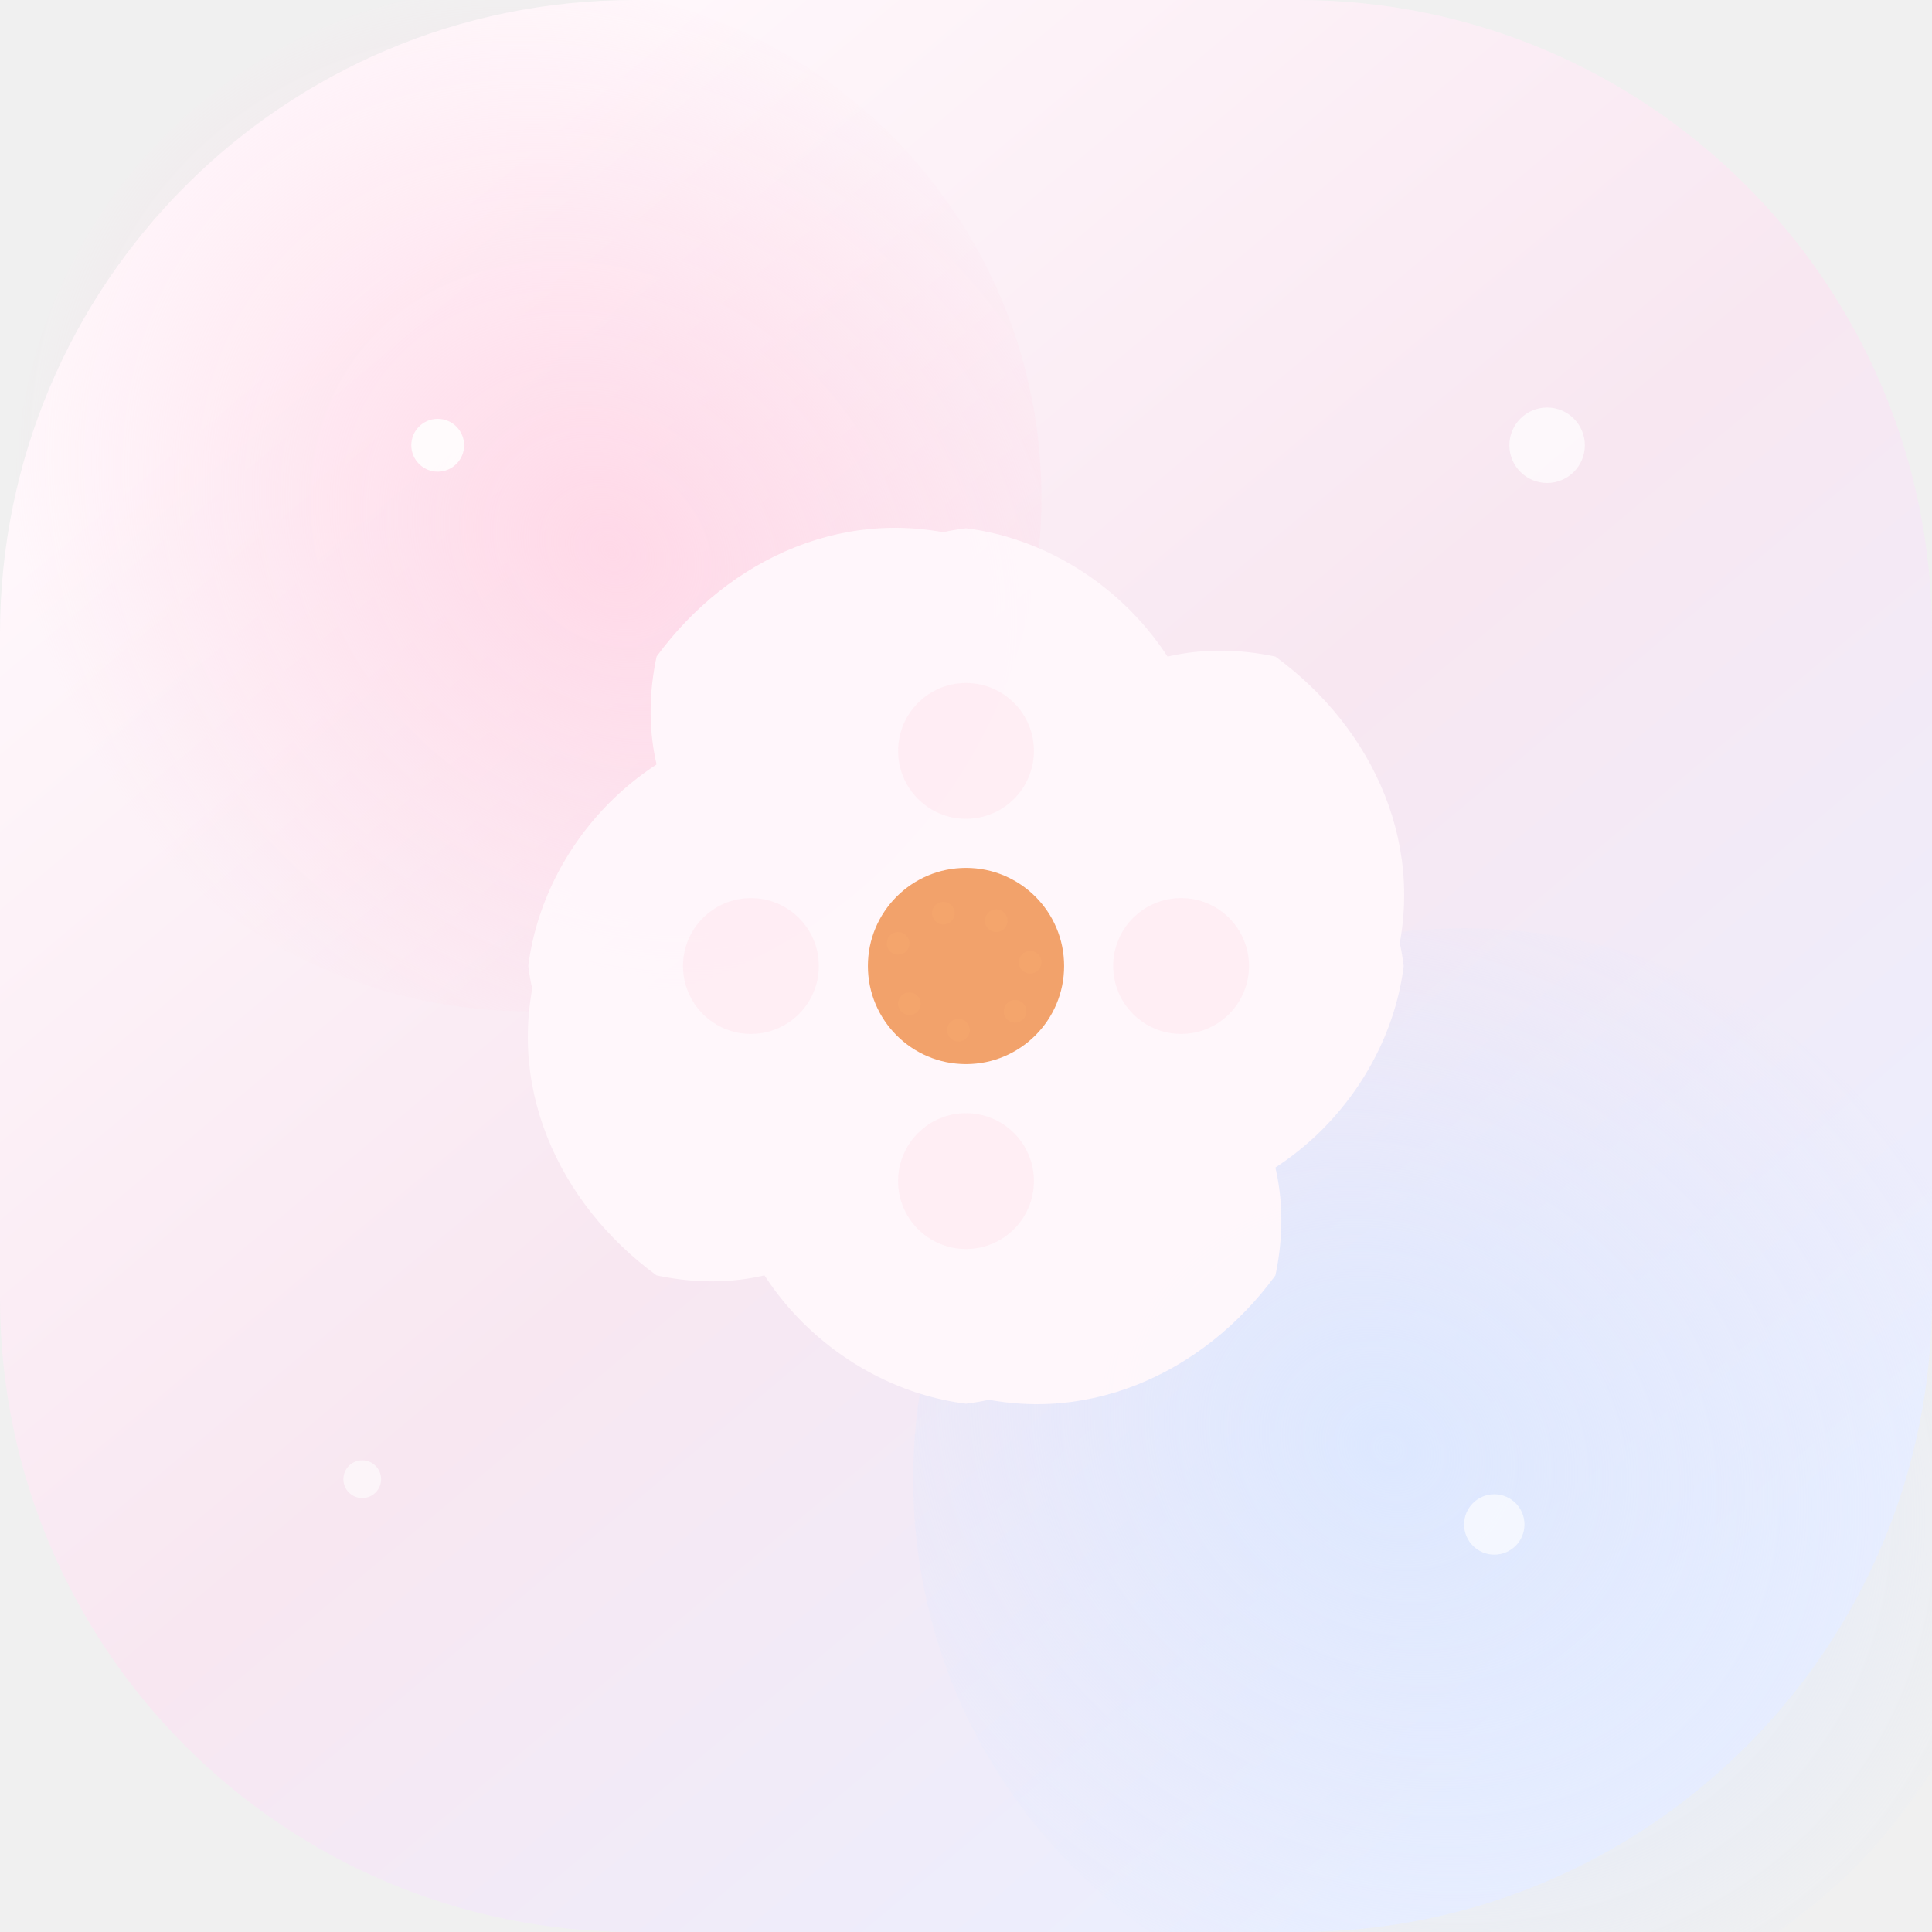
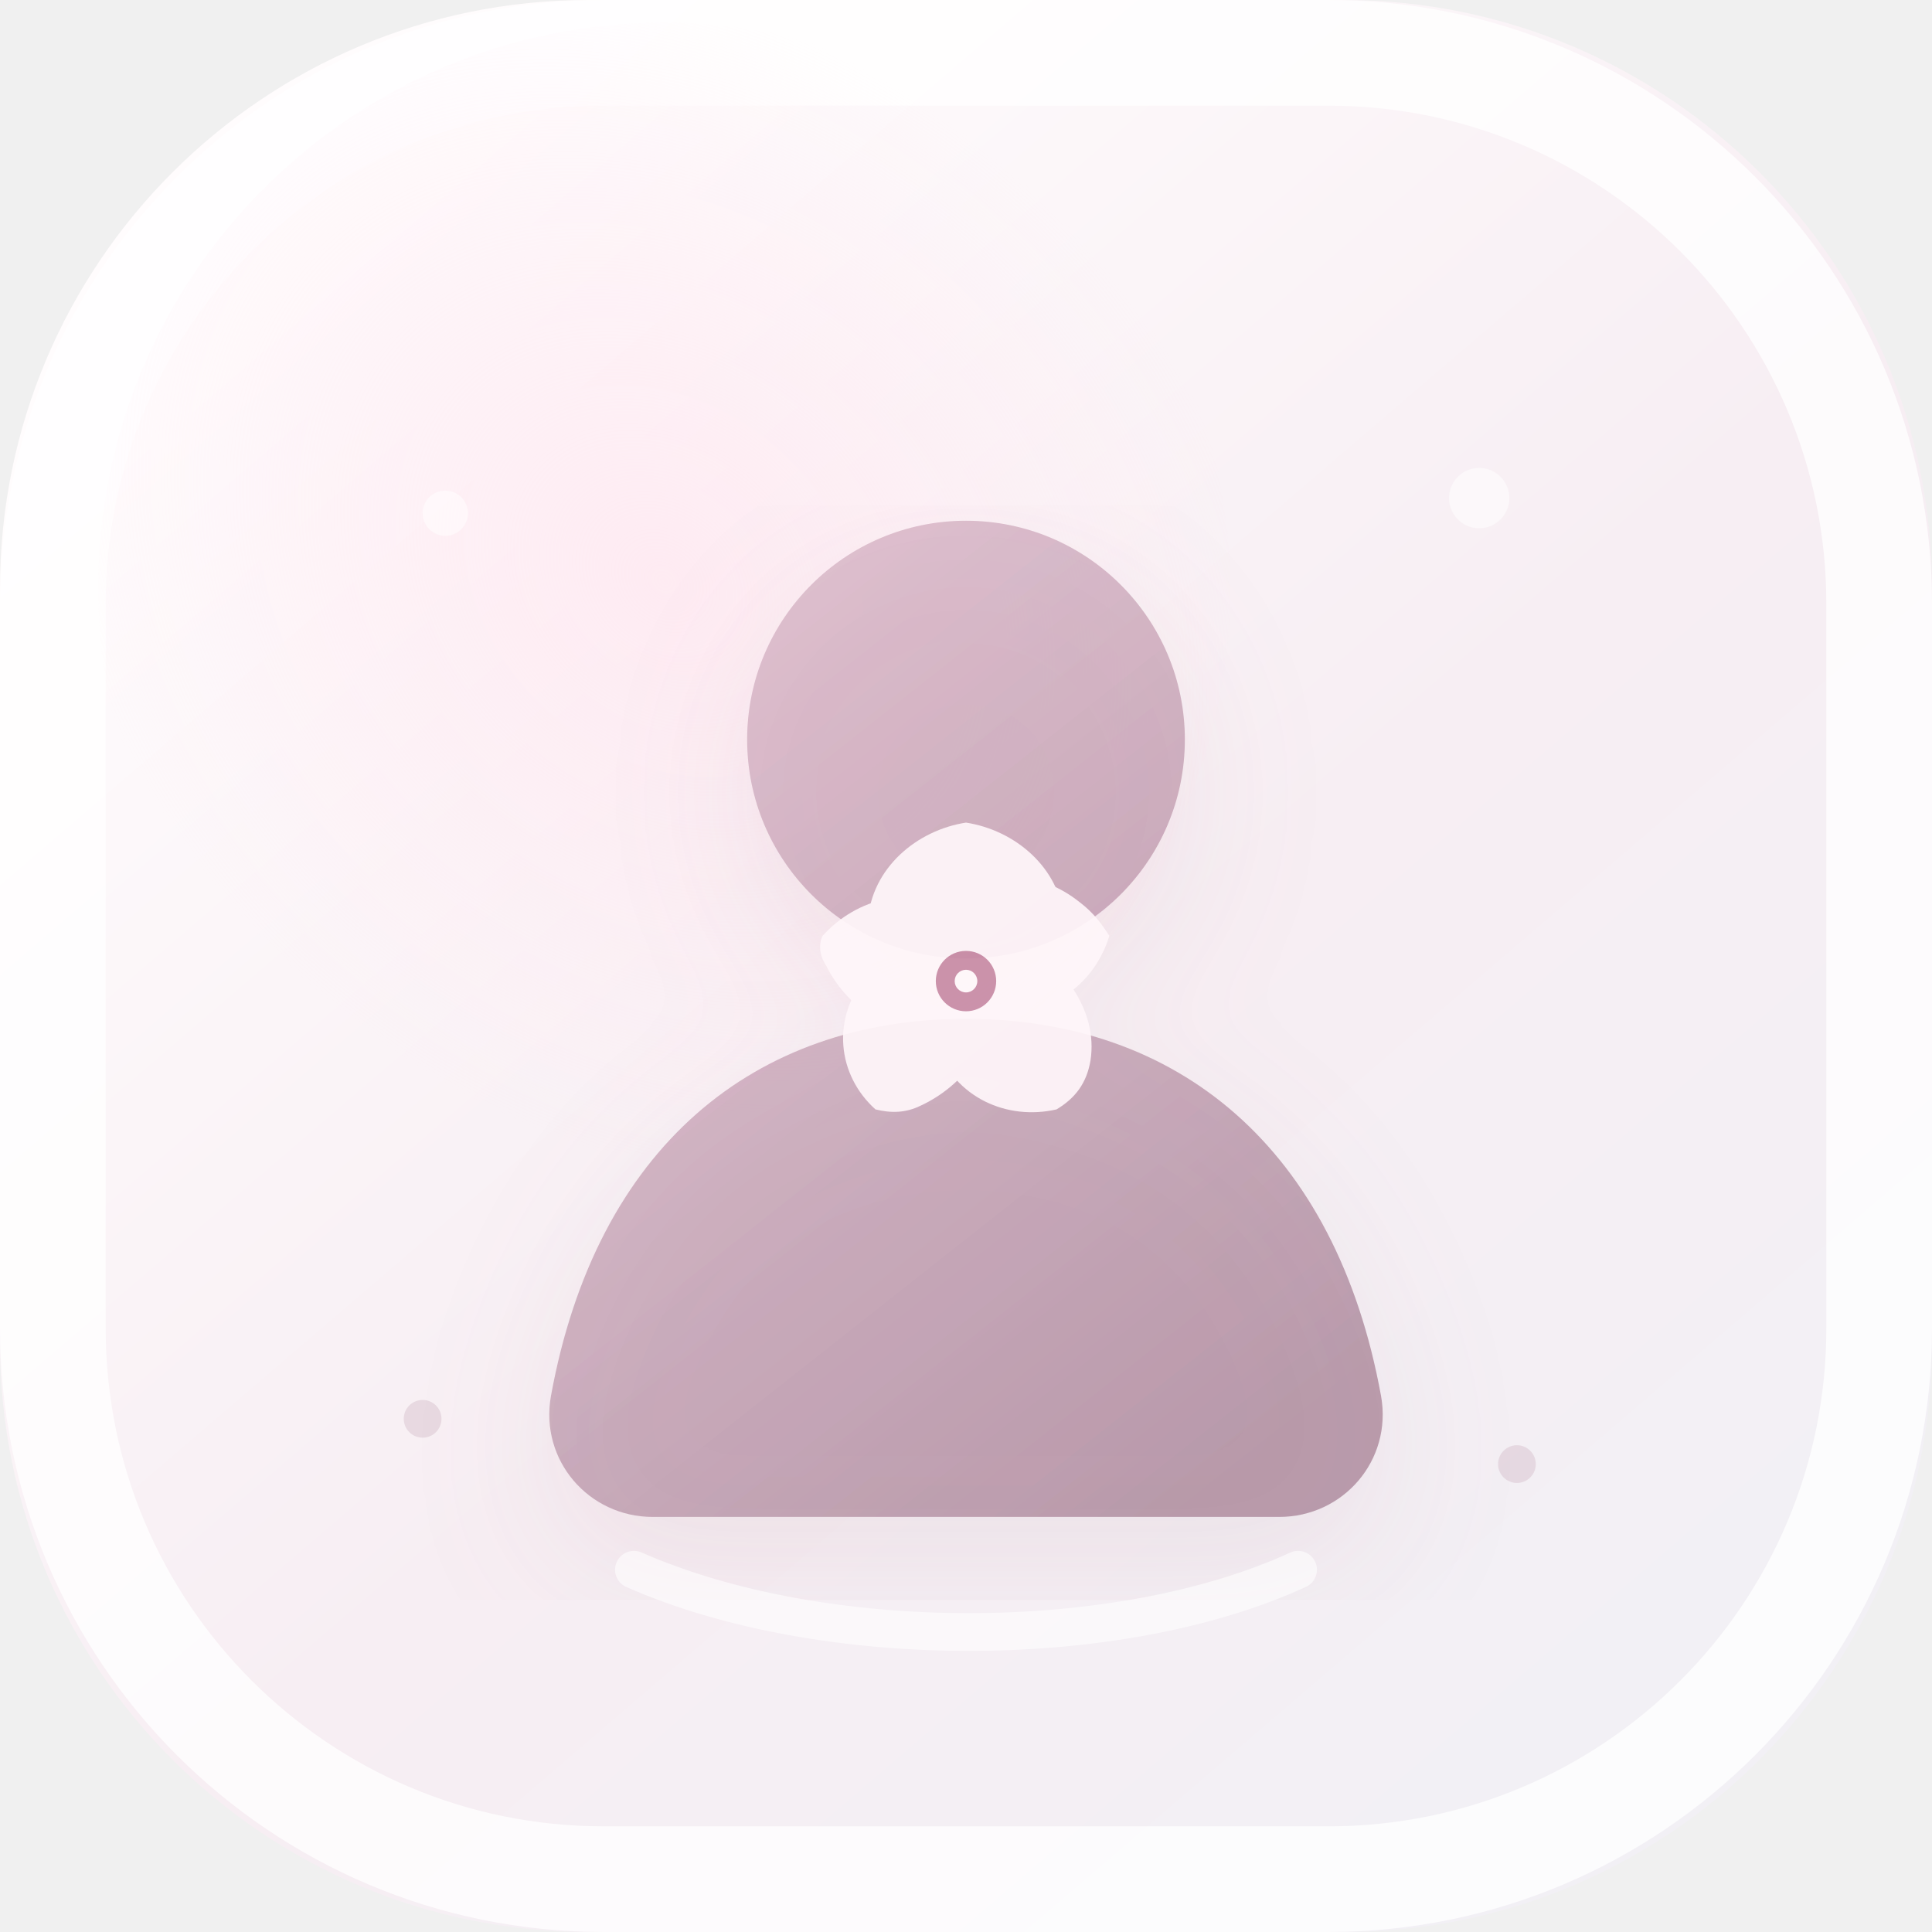
- <svg xmlns="http://www.w3.org/2000/svg" width="512" height="512" viewBox="0 0 512 512" fill="none">
+ <svg xmlns="http://www.w3.org/2000/svg" width="512" height="512" viewBox="0 0 512 512" fill="none" role="img" aria-labelledby="title desc">
  <defs>
-     <linearGradient id="bg" x1="96" y1="68" x2="420" y2="454" gradientUnits="userSpaceOnUse">
-       <stop stop-color="#FFF7FB" />
-       <stop offset="0.5" stop-color="#F8E7F1" />
-       <stop offset="1" stop-color="#EAEFFF" />
+     <linearGradient id="bg" x1="88" y1="64" x2="424" y2="456" gradientUnits="userSpaceOnUse">
+       <stop stop-color="#FFFCFD" />
+       <stop offset="0.56" stop-color="#F7EEF3" />
+       <stop offset="1" stop-color="#F2F0F5" />
    </linearGradient>
-     <radialGradient id="glowA" cx="0" cy="0" r="1" gradientUnits="userSpaceOnUse" gradientTransform="translate(162 146) rotate(38.5) scale(170 142)">
-       <stop stop-color="#FFD9E8" />
-       <stop offset="1" stop-color="#FFD9E8" stop-opacity="0" />
+     <radialGradient id="mist" cx="0" cy="0" r="1" gradientUnits="userSpaceOnUse" gradientTransform="translate(176 154) rotate(42) scale(178 142)">
+       <stop stop-color="#FFE7F0" stop-opacity="0.74" />
+       <stop offset="1" stop-color="#FFE7F0" stop-opacity="0" />
    </radialGradient>
-     <radialGradient id="glowB" cx="0" cy="0" r="1" gradientUnits="userSpaceOnUse" gradientTransform="translate(368 384) rotate(-148) scale(182 156)">
-       <stop stop-color="#DDE8FF" />
-       <stop offset="1" stop-color="#DDE8FF" stop-opacity="0" />
-     </radialGradient>
-     <linearGradient id="petal" x1="196" y1="166" x2="333" y2="327" gradientUnits="userSpaceOnUse">
-       <stop stop-color="#FFF7FB" />
-       <stop offset="0.45" stop-color="#FFC8DE" />
-       <stop offset="1" stop-color="#F09ABB" />
+     <linearGradient id="figure" x1="172" y1="160" x2="344" y2="378" gradientUnits="userSpaceOnUse">
+       <stop stop-color="#DAB8C9" />
+       <stop offset="1" stop-color="#A98498" />
    </linearGradient>
-     <linearGradient id="petalCore" x1="248" y1="219" x2="288" y2="294" gradientUnits="userSpaceOnUse">
-       <stop stop-color="#FFE8F0" />
-       <stop offset="1" stop-color="#FF9AB9" />
+     <linearGradient id="petal" x1="248" y1="205" x2="291" y2="262" gradientUnits="userSpaceOnUse">
+       <stop stop-color="#FFF6FA" />
+       <stop offset="1" stop-color="#E8A7BF" />
    </linearGradient>
-     <radialGradient id="center" cx="0" cy="0" r="1" gradientUnits="userSpaceOnUse" gradientTransform="translate(256 256) rotate(90) scale(36)">
-       <stop stop-color="#FFF8E7" />
-       <stop offset="1" stop-color="#F2A26B" />
-     </radialGradient>
+     <filter id="shadow" x="96" y="120" width="320" height="304" filterUnits="userSpaceOnUse" color-interpolation-filters="sRGB">
+       <feDropShadow dx="0" dy="14" stdDeviation="18" flood-color="#B890A2" flood-opacity="0.18" />
+     </filter>
  </defs>
-   <rect width="512" height="512" rx="168" fill="url(#bg)" />
-   <circle cx="140" cy="132" r="136" fill="url(#glowA)" />
-   <circle cx="388" cy="392" r="146" fill="url(#glowB)" />
-   <g opacity="0.85">
-     <circle cx="116" cy="118" r="7" fill="#FFFFFF" />
-     <circle cx="410" cy="118" r="10" fill="#FFFFFF" fill-opacity="0.8" />
-     <circle cx="396" cy="404" r="8" fill="#FFFFFF" fill-opacity="0.76" />
-     <circle cx="96" cy="392" r="5" fill="#FFFFFF" fill-opacity="0.68" />
+   <rect width="512" height="512" rx="156" fill="url(#bg)" />
+   <rect x="14" y="14" width="484" height="484" rx="146" stroke="#FFFFFF" stroke-opacity="0.78" stroke-width="28" />
+   <circle cx="176" cy="156" r="150" fill="url(#mist)" />
+   <g opacity="0.5">
+     <circle cx="118" cy="136" r="6" fill="#FFFFFF" />
+     <circle cx="392" cy="132" r="8" fill="#FFFFFF" />
+     <circle cx="112" cy="376" r="5" fill="#D8C2CE" />
+     <circle cx="402" cy="388" r="5" fill="#D8C2CE" />
  </g>
-   <g transform="translate(256 256)">
-     <g opacity="0.98">
-       <path d="M0 -116C32 -112 62 -85 65 -48C68 -11 41 15 0 20C-41 15 -68 -11 -65 -48C-62 -85 -32 -112 0 -116Z" fill="url(#petal)" />
-       <path d="M0 116C-32 112 -62 85 -65 48C-68 11 -41 -15 0 -20C41 -15 68 11 65 48C62 85 32 112 0 116Z" fill="url(#petal)" />
-       <path d="M116 0C112 32 85 62 48 65C11 68 -15 41 -20 0C-15 -41 11 -68 48 -65C85 -62 112 -32 116 0Z" fill="url(#petal)" />
-       <path d="M-116 0C-112 -32 -85 -62 -48 -65C-11 -68 15 -41 20 0C15 41 -11 68 -48 65C-85 62 -112 32 -116 0Z" fill="url(#petal)" />
-       <path d="M82 -82C108 -63 123 -31 113 2C103 35 70 53 34 41C8 15 0 -16 11 -44C22 -72 49 -89 82 -82Z" fill="url(#petal)" />
-       <path d="M-82 82C-108 63 -123 31 -113 -2C-103 -35 -70 -53 -34 -41C-8 -15 0 16 -11 44C-22 72 -49 89 -82 82Z" fill="url(#petal)" />
-       <path d="M82 82C63 108 31 123 -2 113C-35 103 -53 70 -41 34C-15 8 16 0 44 11C72 22 89 49 82 82Z" fill="url(#petal)" />
-       <path d="M-82 -82C-63 -108 -31 -123 2 -113C35 -103 53 -70 41 -34C15 -8 -16 0 -44 -11C-72 -22 -89 -49 -82 -82Z" fill="url(#petal)" />
-     </g>
-     <g opacity="0.6">
-       <circle cx="0" cy="-57" r="18" fill="url(#petalCore)" />
-       <circle cx="57" cy="0" r="18" fill="url(#petalCore)" />
-       <circle cx="0" cy="57" r="18" fill="url(#petalCore)" />
-       <circle cx="-57" cy="0" r="18" fill="url(#petalCore)" />
-     </g>
-     <circle r="26" fill="url(#center)" />
-     <g fill="#F4A56C">
-       <circle cx="-18" cy="-6" r="3" />
-       <circle cx="-6" cy="-14" r="3" />
-       <circle cx="8" cy="-12" r="3" />
-       <circle cx="17" cy="-1" r="3" />
-       <circle cx="13" cy="12" r="3" />
-       <circle cx="-2" cy="17" r="3" />
-       <circle cx="-15" cy="10" r="3" />
-     </g>
+   <g filter="url(#shadow)">
+     <circle cx="256" cy="196" r="58" fill="url(#figure)" opacity="0.82" />
+     <path d="M146 370C158 304 200 270 256 270C312 270 354 304 366 370C369 387 356 402 339 402H173C156 402 143 387 146 370Z" fill="url(#figure)" opacity="0.78" />
  </g>
+   <g transform="translate(256 260)" opacity="0.92">
+     <path d="M0 -42C13 -40 25 -30 26 -16C28 -1 16 10 0 12C-16 10 -28 -1 -26 -16C-25 -30 -13 -40 0 -42Z" fill="url(#petal)" />
+     <path d="M38 -12C34 1 22 10 8 7C-7 4 -14 -10 -8 -24C5 -31 20 -29 30 -21C34 -18 36 -15 38 -12Z" fill="url(#petal)" />
+     <path d="M24 34C11 37 -3 31 -8 17C-13 4 -4 -9 12 -12C26 -5 35 8 33 21C32 27 29 31 24 34Z" fill="url(#petal)" />
+     <path d="M-24 34C-34 25 -36 10 -26 -2C-17 -14 -2 -14 10 -3C10 13 1 27 -12 33C-16 35 -20 35 -24 34Z" fill="url(#petal)" />
+     <path d="M-38 -12C-29 -22 -14 -26 -2 -18C10 -10 10 6 -2 16C-18 16 -31 8 -37 -4C-39 -7 -39 -10 -38 -12Z" fill="url(#petal)" />
+     <circle cx="0" cy="0" r="8" fill="#C88BA5" />
+     <circle cx="0" cy="0" r="3" fill="#FFF8FB" />
+   </g>
+   <path d="M168 416C218 438 296 438 344 416" stroke="#FFFFFF" stroke-opacity="0.58" stroke-width="10" stroke-linecap="round" />
</svg>
